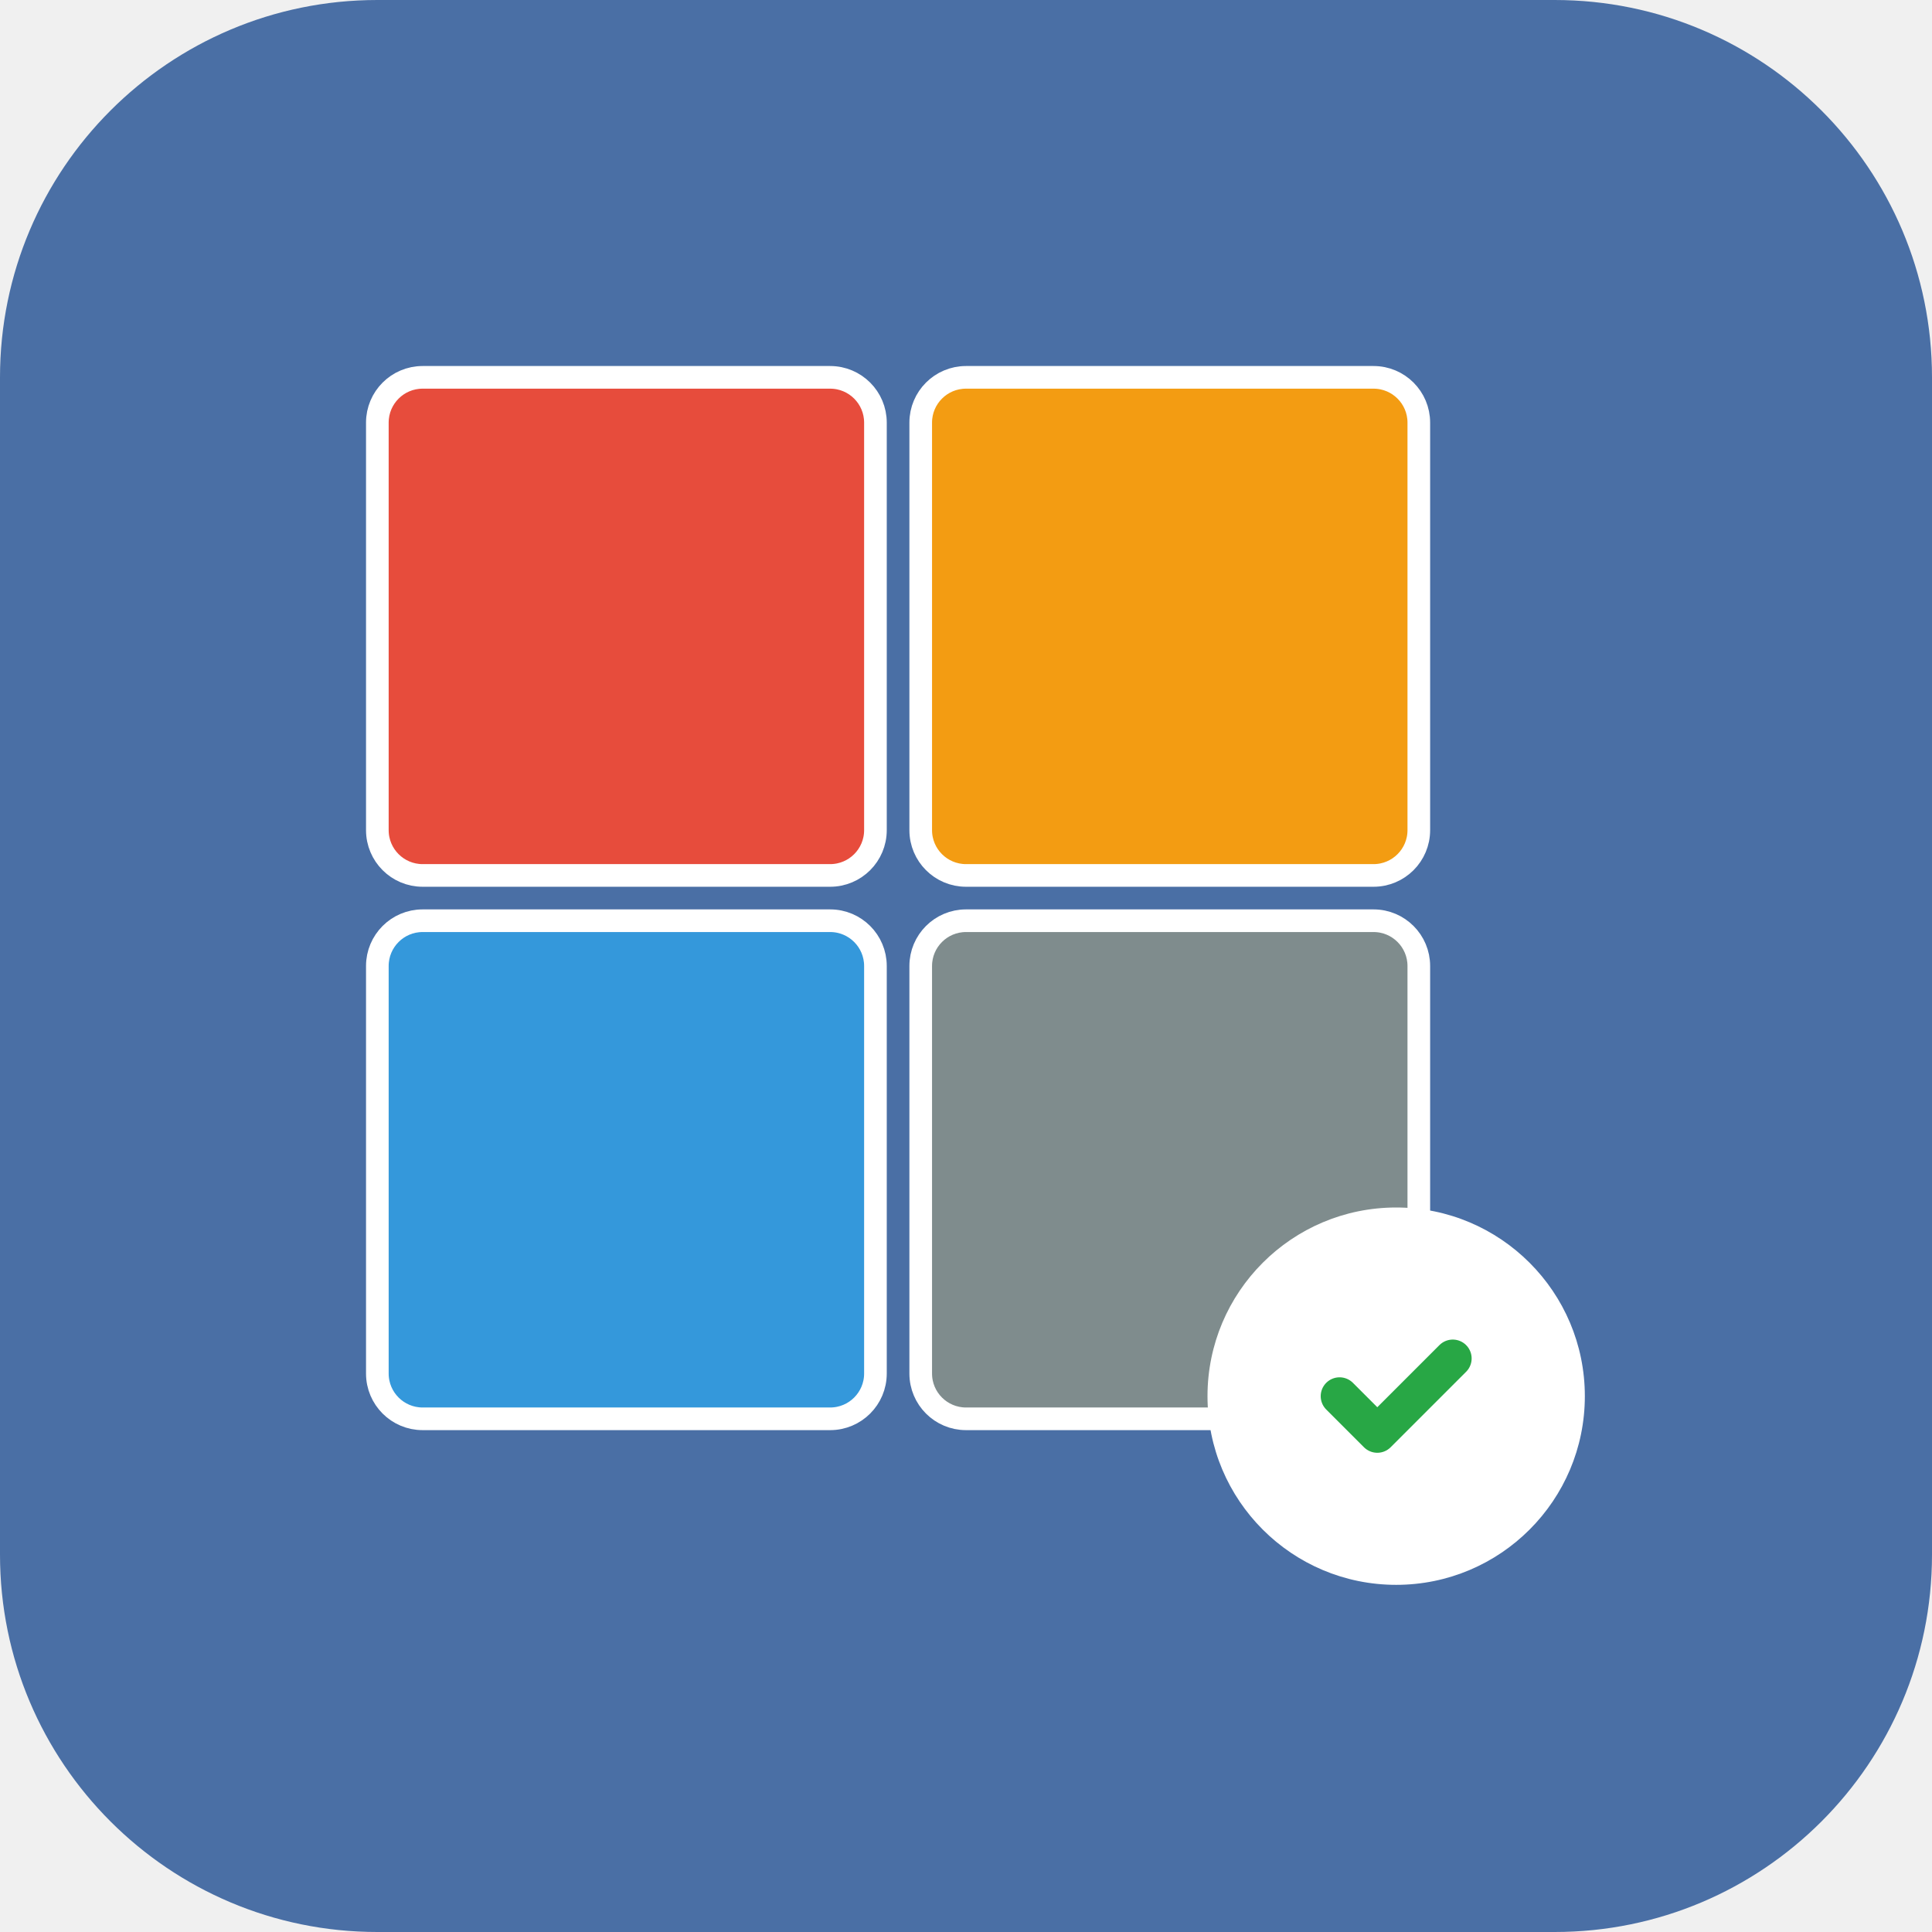
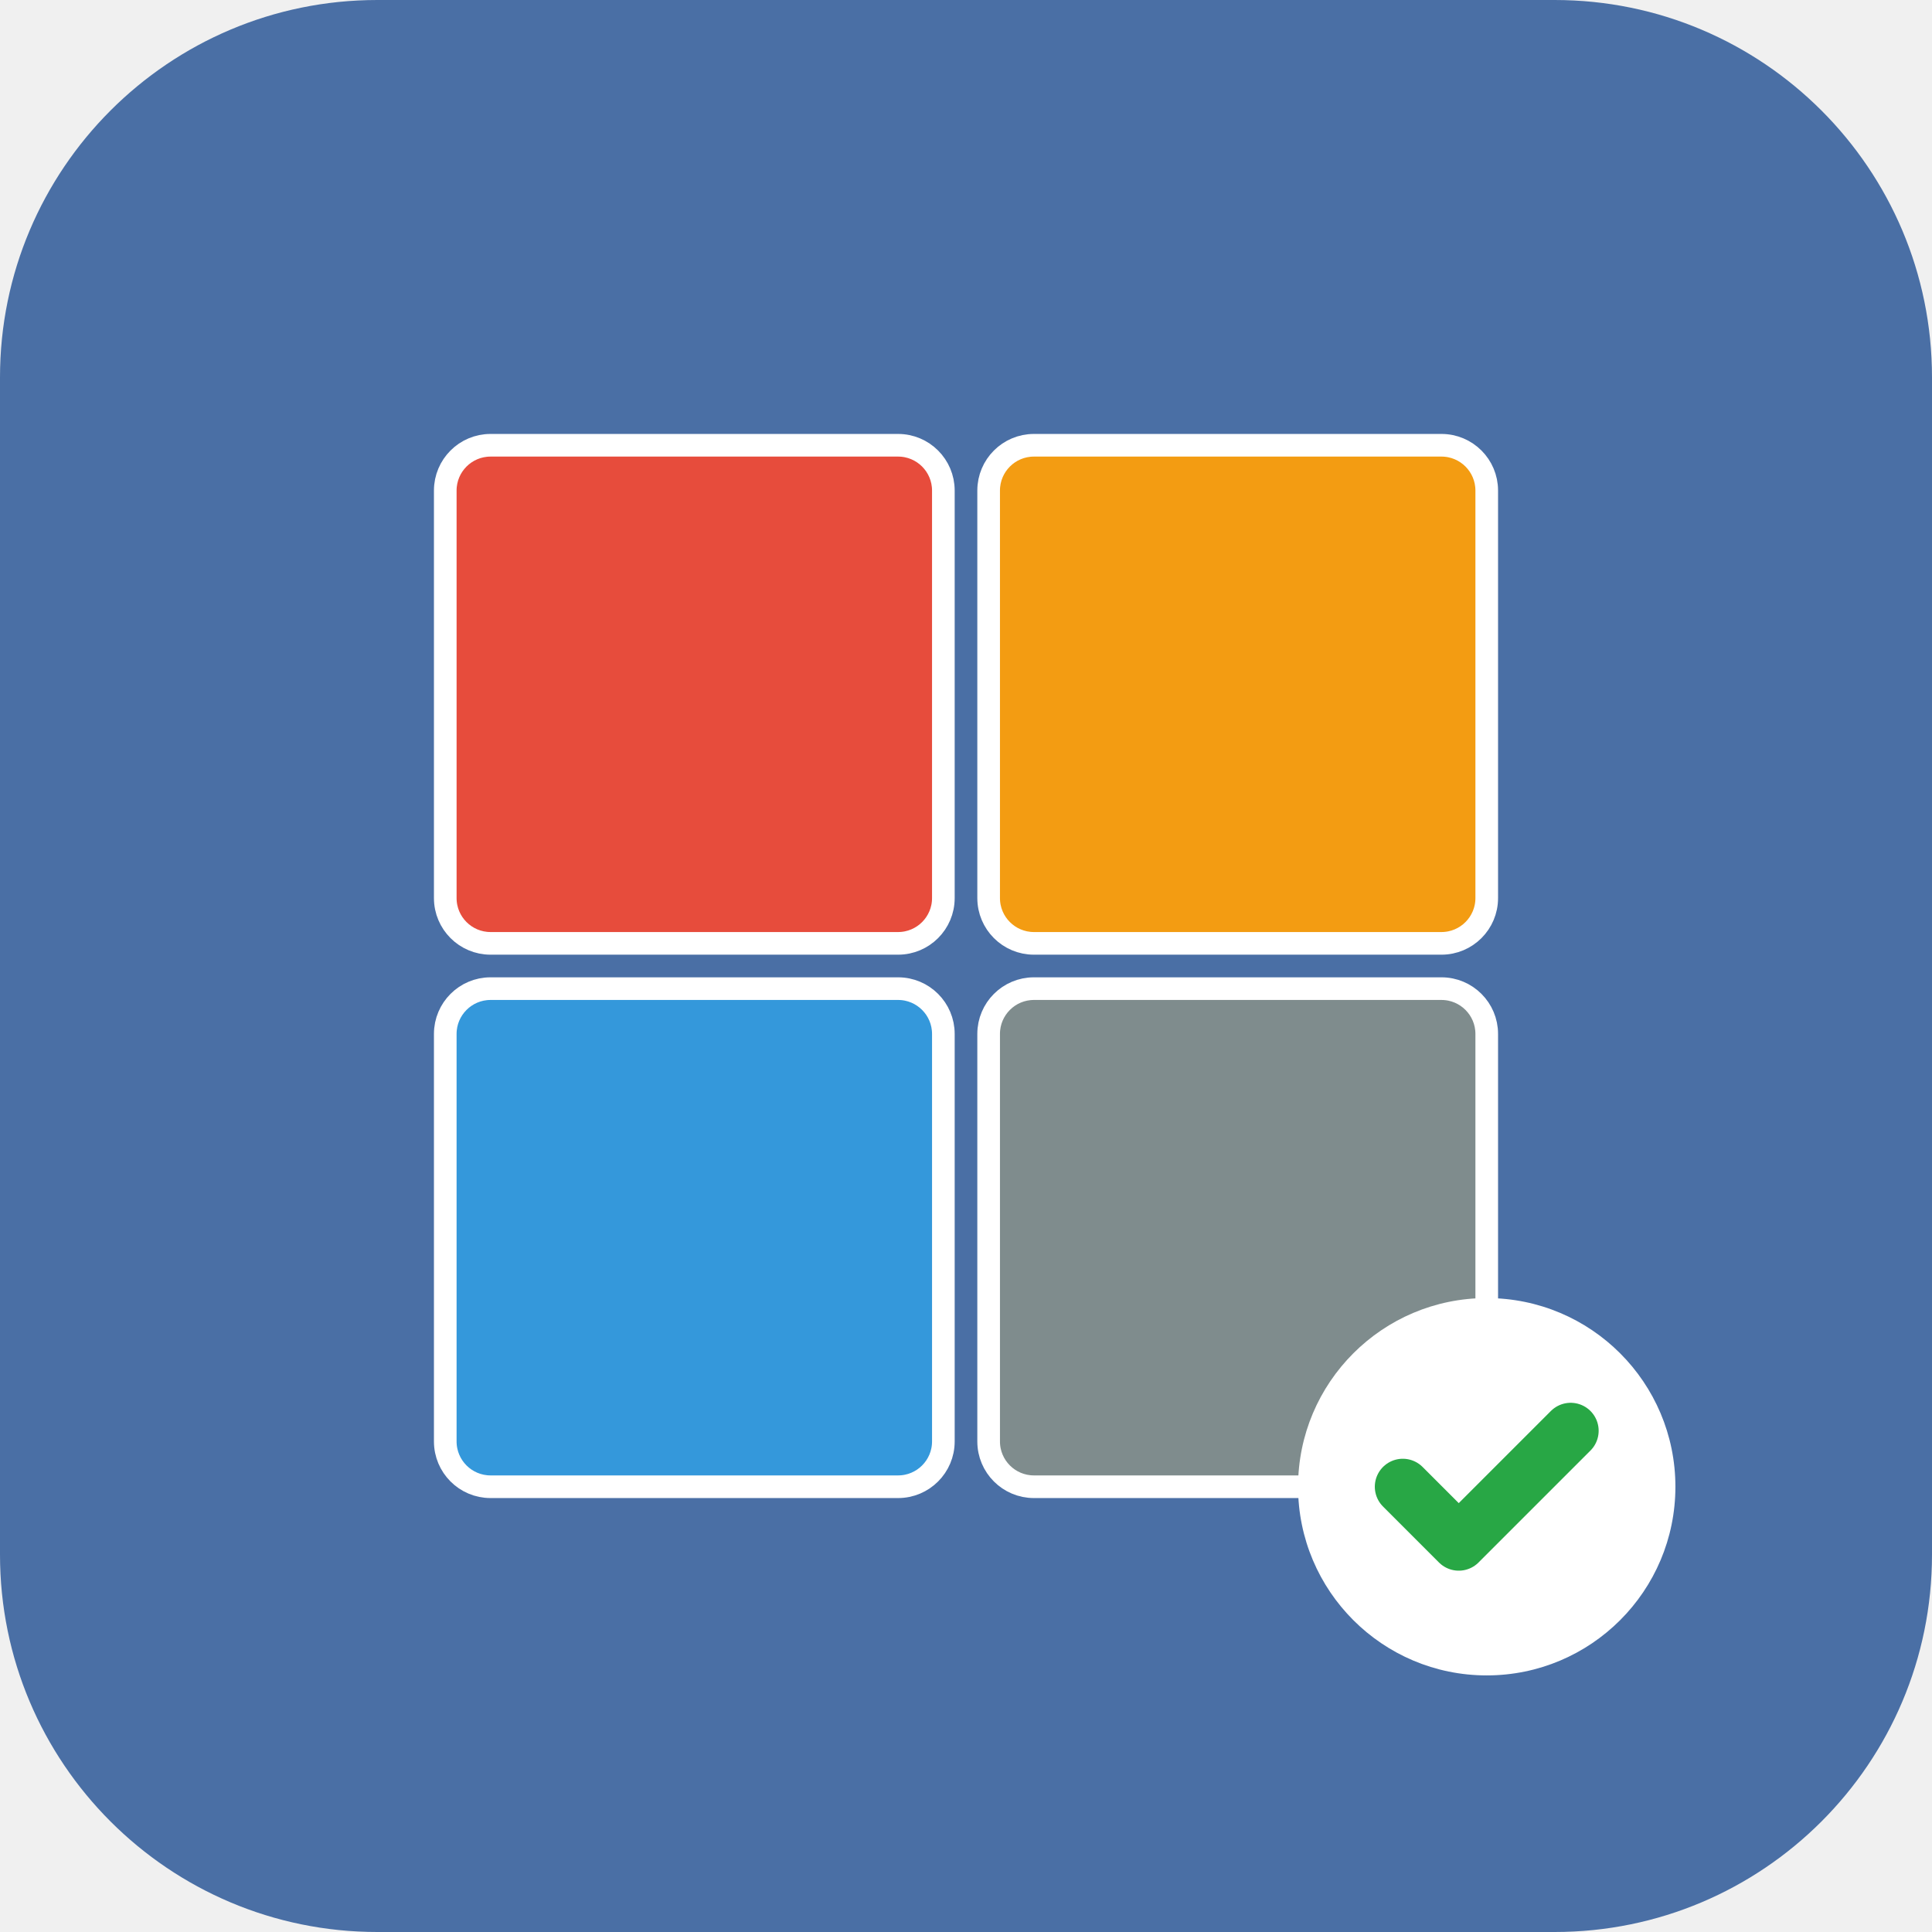
- <svg xmlns="http://www.w3.org/2000/svg" width="512" height="512" viewBox="0 0 512 512">
-   <rect width="512" height="512" rx="100" fill="#4a6fa5" />
-   <g transform="translate(100, 100) scale(0.6)">
-     <rect x="0" y="0" width="220" height="220" rx="20" fill="#e74c3c" stroke="white" stroke-width="10" />
-     <rect x="240" y="0" width="220" height="220" rx="20" fill="#f39c12" stroke="white" stroke-width="10" />
-     <rect x="0" y="240" width="220" height="220" rx="20" fill="#3498db" stroke="white" stroke-width="10" />
-     <rect x="240" y="240" width="220" height="220" rx="20" fill="#7f8c8d" stroke="white" stroke-width="10" />
+ <svg xmlns="http://www.w3.org/2000/svg" width="512" height="512" viewBox="0 0 512 512" version="1.1" id="svg6">
+   <defs id="defs6" />
+   <rect width="512" height="512" rx="100" fill="#4a6fa5" id="rect1" />
+   <g transform="matrix(0.6,0,0,0.6,118,118)" id="g5">
+     <rect x="0" y="0" width="220" height="220" rx="20" fill="#e74c3c" stroke="#ffffff" stroke-width="10" id="rect2" />
+     <rect x="240" y="0" width="220" height="220" rx="20" fill="#f39c12" stroke="#ffffff" stroke-width="10" id="rect3" />
+     <rect x="0" y="240" width="220" height="220" rx="20" fill="#3498db" stroke="#ffffff" stroke-width="10" id="rect4" />
+     <rect x="240" y="240" width="220" height="220" rx="20" fill="#7f8c8d" stroke="#ffffff" stroke-width="10" id="rect5" />
  </g>
-   <g transform="translate(340, 340)">
-     <circle cx="30" cy="30" r="50" fill="white" />
-     <path d="M15,30 L25,40 L45,20" stroke="#28a745" stroke-width="10" fill="none" stroke-linecap="round" stroke-linejoin="round" />
+   <g transform="translate(364,364)" id="g6">
+     <circle cx="30" cy="30" r="50" fill="#ffffff" id="circle5" />
+     <path d="M 7.755,30 22.585,44.83 52.245,15.17" stroke="#28a745" stroke-width="14.83" fill="none" stroke-linecap="round" stroke-linejoin="round" id="path5" />
  </g>
</svg>
